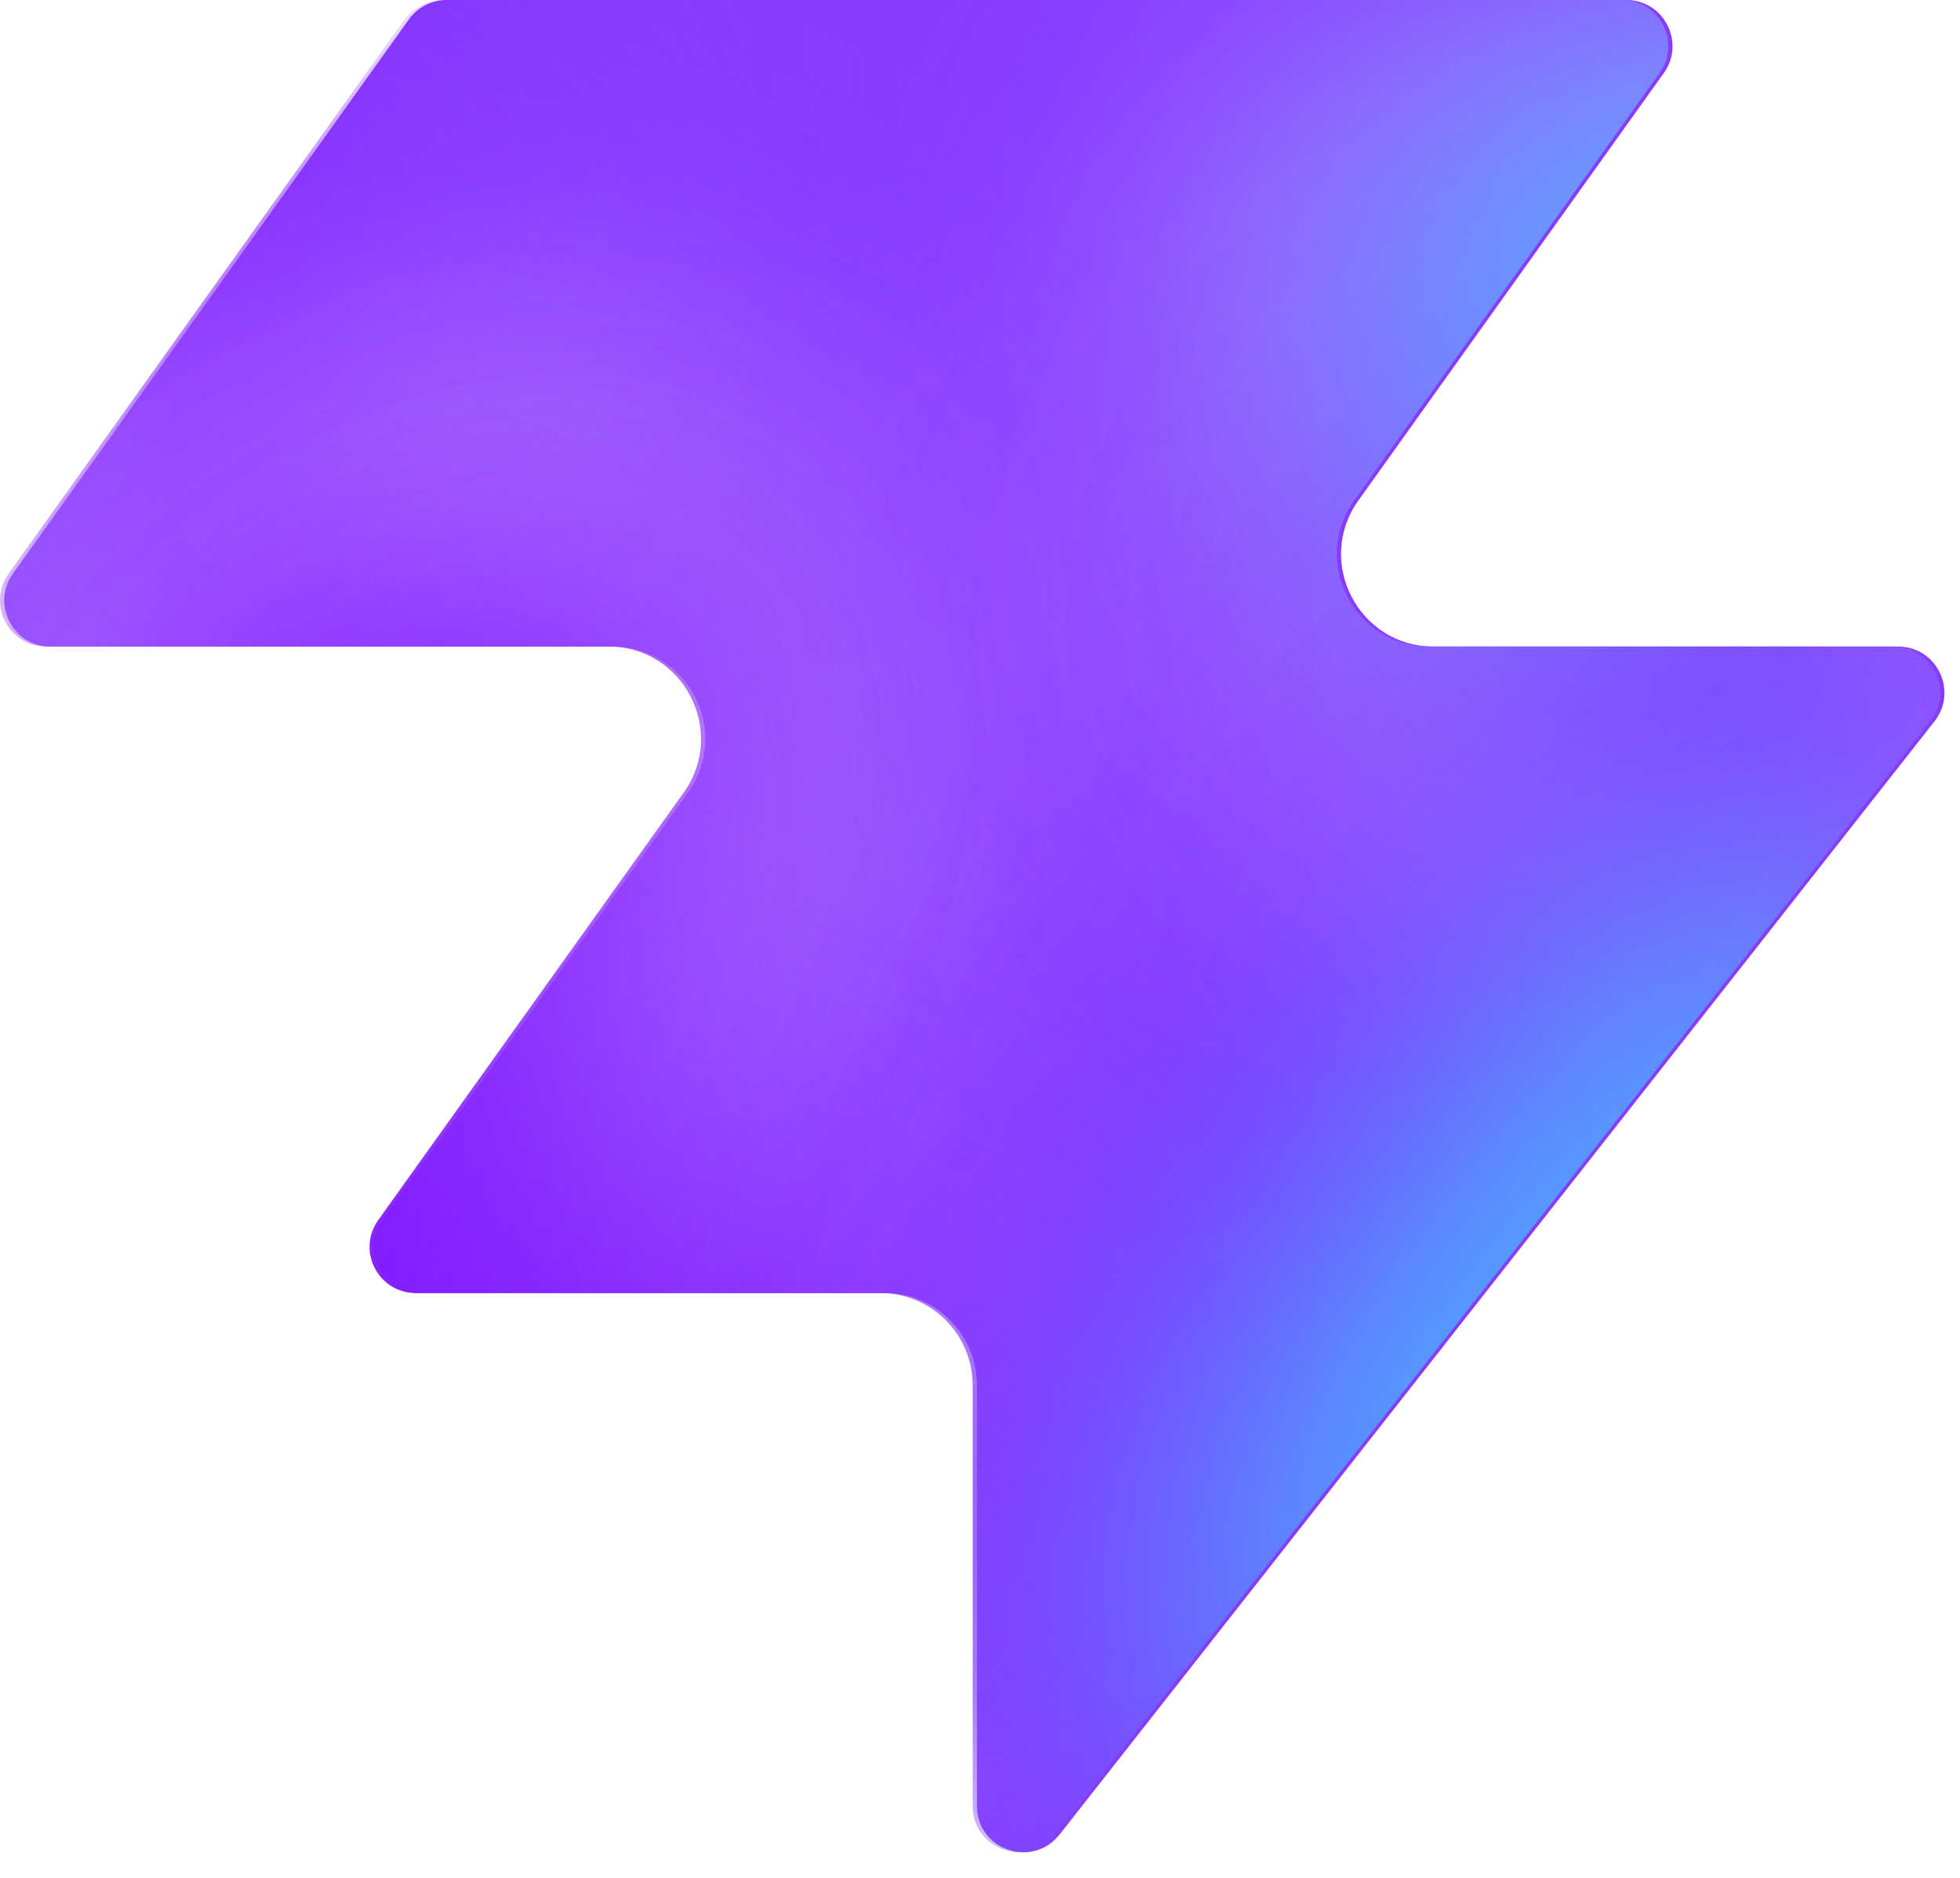
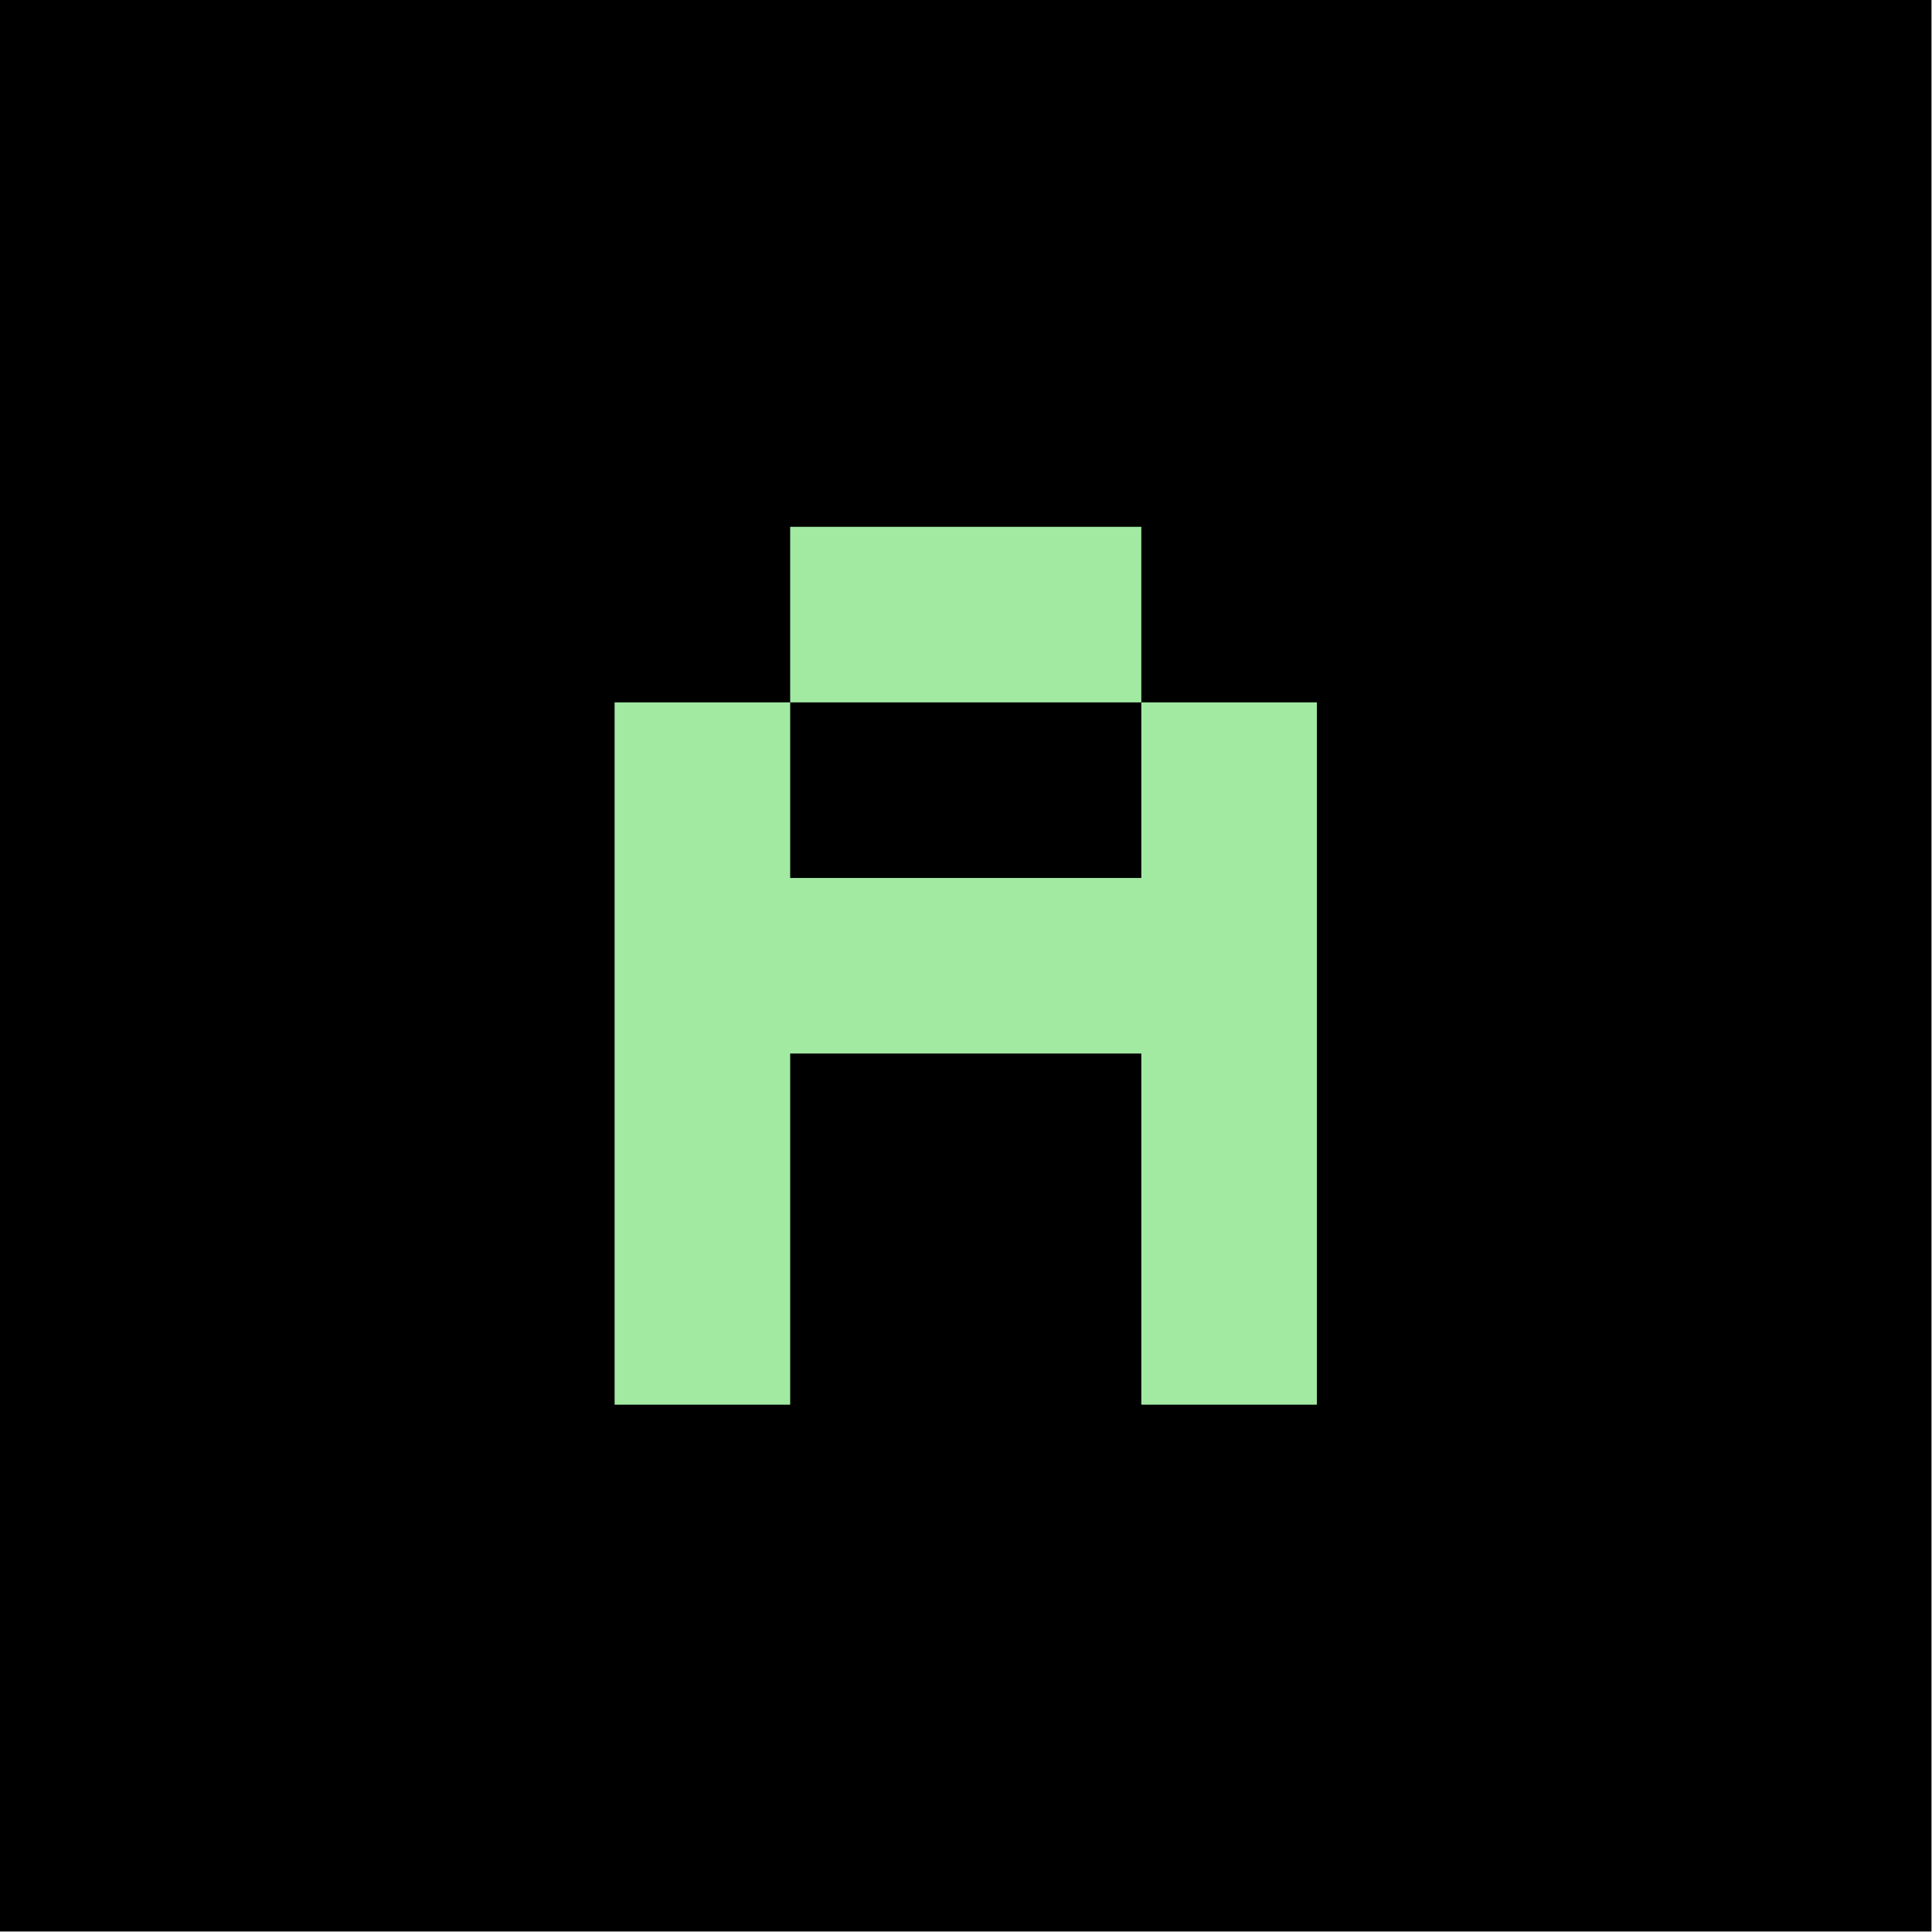
- <svg xmlns="http://www.w3.org/2000/svg" width="48" height="46" fill="none" viewBox="0 0 48 46">
-   <path fill="#863bff" d="M25.946 44.938c-.664.845-2.021.375-2.021-.698V33.937a2.26 2.26 0 0 0-2.262-2.262H10.287c-.92 0-1.456-1.04-.92-1.788l7.48-10.471c1.07-1.497 0-3.578-1.842-3.578H1.237c-.92 0-1.456-1.04-.92-1.788L10.013.474c.214-.297.556-.474.92-.474h28.894c.92 0 1.456 1.04.92 1.788l-7.48 10.471c-1.07 1.498 0 3.579 1.842 3.579h11.377c.943 0 1.473 1.088.89 1.83L25.947 44.94z" style="fill:#863bff;fill:color(display-p3 .525 .23 1);fill-opacity:1" />
-   <mask id="a" width="48" height="46" x="0" y="0" maskUnits="userSpaceOnUse" style="mask-type:alpha">
-     <path fill="#000" d="M25.842 44.938c-.664.844-2.021.375-2.021-.698V33.937a2.26 2.26 0 0 0-2.262-2.262H10.183c-.92 0-1.456-1.04-.92-1.788l7.48-10.471c1.07-1.498 0-3.579-1.842-3.579H1.133c-.92 0-1.456-1.04-.92-1.787L9.91.473c.214-.297.556-.474.92-.474h28.894c.92 0 1.456 1.04.92 1.788l-7.48 10.471c-1.07 1.498 0 3.578 1.842 3.578h11.377c.943 0 1.473 1.088.89 1.832L25.843 44.94z" style="fill:#000;fill-opacity:1" />
-   </mask>
-   <g mask="url(#a)">
-     <g filter="url(#b)">
-       <ellipse cx="5.508" cy="14.704" fill="#ede6ff" rx="5.508" ry="14.704" style="fill:#ede6ff;fill:color(display-p3 .927 .903 1);fill-opacity:1" transform="matrix(.00324 1 1 -.00324 -4.47 31.516)" />
-     </g>
-     <g filter="url(#c)">
-       <ellipse cx="10.399" cy="29.851" fill="#ede6ff" rx="10.399" ry="29.851" style="fill:#ede6ff;fill:color(display-p3 .927 .903 1);fill-opacity:1" transform="matrix(.00324 1 1 -.00324 -39.328 7.883)" />
-     </g>
-     <g filter="url(#d)">
-       <ellipse cx="5.508" cy="30.487" fill="#7e14ff" rx="5.508" ry="30.487" style="fill:#7e14ff;fill:color(display-p3 .492 .077 1);fill-opacity:1" transform="rotate(89.814 -25.913 -14.639)scale(1 -1)" />
-     </g>
-     <g filter="url(#e)">
-       <ellipse cx="5.508" cy="30.599" fill="#7e14ff" rx="5.508" ry="30.599" style="fill:#7e14ff;fill:color(display-p3 .492 .077 1);fill-opacity:1" transform="rotate(89.814 -32.644 -3.334)scale(1 -1)" />
-     </g>
-     <g filter="url(#f)">
-       <ellipse cx="5.508" cy="30.599" fill="#7e14ff" rx="5.508" ry="30.599" style="fill:#7e14ff;fill:color(display-p3 .492 .077 1);fill-opacity:1" transform="matrix(.00324 1 1 -.00324 -34.34 30.47)" />
-     </g>
-     <g filter="url(#g)">
-       <ellipse cx="14.072" cy="22.078" fill="#ede6ff" rx="14.072" ry="22.078" style="fill:#ede6ff;fill:color(display-p3 .927 .903 1);fill-opacity:1" transform="rotate(93.35 24.506 48.493)scale(-1 1)" />
-     </g>
-     <g filter="url(#h)">
-       <ellipse cx="3.47" cy="21.501" fill="#7e14ff" rx="3.47" ry="21.501" style="fill:#7e14ff;fill:color(display-p3 .492 .077 1);fill-opacity:1" transform="rotate(89.009 28.708 47.59)scale(-1 1)" />
-     </g>
-     <g filter="url(#i)">
-       <ellipse cx="3.47" cy="21.501" fill="#7e14ff" rx="3.47" ry="21.501" style="fill:#7e14ff;fill:color(display-p3 .492 .077 1);fill-opacity:1" transform="rotate(89.009 28.708 47.59)scale(-1 1)" />
-     </g>
-     <g filter="url(#j)">
-       <ellipse cx=".387" cy="8.972" fill="#7e14ff" rx="4.407" ry="29.108" style="fill:#7e14ff;fill:color(display-p3 .492 .077 1);fill-opacity:1" transform="rotate(39.51 .387 8.972)" />
-     </g>
-     <g filter="url(#k)">
-       <ellipse cx="47.523" cy="-6.092" fill="#7e14ff" rx="4.407" ry="29.108" style="fill:#7e14ff;fill:color(display-p3 .492 .077 1);fill-opacity:1" transform="rotate(37.892 47.523 -6.092)" />
-     </g>
-     <g filter="url(#l)">
-       <ellipse cx="41.412" cy="6.333" fill="#47bfff" rx="5.971" ry="9.665" style="fill:#47bfff;fill:color(display-p3 .28 .748 1);fill-opacity:1" transform="rotate(37.892 41.412 6.333)" />
-     </g>
-     <g filter="url(#m)">
-       <ellipse cx="-1.879" cy="38.332" fill="#7e14ff" rx="4.407" ry="29.108" style="fill:#7e14ff;fill:color(display-p3 .492 .077 1);fill-opacity:1" transform="rotate(37.892 -1.88 38.332)" />
-     </g>
-     <g filter="url(#n)">
-       <ellipse cx="-1.879" cy="38.332" fill="#7e14ff" rx="4.407" ry="29.108" style="fill:#7e14ff;fill:color(display-p3 .492 .077 1);fill-opacity:1" transform="rotate(37.892 -1.88 38.332)" />
-     </g>
-     <g filter="url(#o)">
-       <ellipse cx="35.651" cy="29.907" fill="#7e14ff" rx="4.407" ry="29.108" style="fill:#7e14ff;fill:color(display-p3 .492 .077 1);fill-opacity:1" transform="rotate(37.892 35.651 29.907)" />
-     </g>
-     <g filter="url(#p)">
-       <ellipse cx="38.418" cy="32.4" fill="#47bfff" rx="5.971" ry="15.297" style="fill:#47bfff;fill:color(display-p3 .28 .748 1);fill-opacity:1" transform="rotate(37.892 38.418 32.4)" />
-     </g>
+ <svg xmlns="http://www.w3.org/2000/svg" width="100%" height="100%" viewBox="0 0 786 786" version="1.1" xml:space="preserve" style="fill-rule:evenodd;clip-rule:evenodd;stroke-linejoin:round;stroke-miterlimit:2;">
+   <rect id="Artboard1" x="0" y="0" width="785.795" height="785.795" style="fill:none;" />
+   <clipPath id="_clip1">
+     <rect x="0" y="0" width="785.795" height="785.795" />
+   </clipPath>
+   <g clip-path="url(#_clip1)">
+     <rect x="-332.176" y="-175.037" width="1450.15" height="1148.64" />
+     <path d="M250.04,571.469l0,-285.715l71.429,0l-0,71.429l142.857,0l-0,-71.429l71.428,0l0,285.715l-71.428,-0l-0,-142.857l-142.857,-0l-0,142.857l-71.429,-0Zm71.429,-357.143l-0,71.428l142.857,0l-0,-71.428l-142.857,-0Z" style="fill:#a2eaa2;fill-rule:nonzero;" />
  </g>
-   <defs>
-     <filter id="b" width="60.045" height="41.654" x="-19.77" y="16.149" color-interpolation-filters="sRGB" filterUnits="userSpaceOnUse">
-       <feFlood flood-opacity="0" result="BackgroundImageFix" />
-       <feBlend in="SourceGraphic" in2="BackgroundImageFix" result="shape" />
-       <feGaussianBlur result="effect1_foregroundBlur_2002_17158" stdDeviation="7.659" />
-     </filter>
-     <filter id="c" width="90.34" height="51.437" x="-54.613" y="-7.533" color-interpolation-filters="sRGB" filterUnits="userSpaceOnUse">
-       <feFlood flood-opacity="0" result="BackgroundImageFix" />
-       <feBlend in="SourceGraphic" in2="BackgroundImageFix" result="shape" />
-       <feGaussianBlur result="effect1_foregroundBlur_2002_17158" stdDeviation="7.659" />
-     </filter>
-     <filter id="d" width="79.355" height="29.4" x="-49.64" y="2.03" color-interpolation-filters="sRGB" filterUnits="userSpaceOnUse">
-       <feFlood flood-opacity="0" result="BackgroundImageFix" />
-       <feBlend in="SourceGraphic" in2="BackgroundImageFix" result="shape" />
-       <feGaussianBlur result="effect1_foregroundBlur_2002_17158" stdDeviation="4.596" />
-     </filter>
-     <filter id="e" width="79.579" height="29.4" x="-45.045" y="20.029" color-interpolation-filters="sRGB" filterUnits="userSpaceOnUse">
-       <feFlood flood-opacity="0" result="BackgroundImageFix" />
-       <feBlend in="SourceGraphic" in2="BackgroundImageFix" result="shape" />
-       <feGaussianBlur result="effect1_foregroundBlur_2002_17158" stdDeviation="4.596" />
-     </filter>
-     <filter id="f" width="79.579" height="29.4" x="-43.513" y="21.178" color-interpolation-filters="sRGB" filterUnits="userSpaceOnUse">
-       <feFlood flood-opacity="0" result="BackgroundImageFix" />
-       <feBlend in="SourceGraphic" in2="BackgroundImageFix" result="shape" />
-       <feGaussianBlur result="effect1_foregroundBlur_2002_17158" stdDeviation="4.596" />
-     </filter>
-     <filter id="g" width="74.749" height="58.852" x="15.756" y="-17.901" color-interpolation-filters="sRGB" filterUnits="userSpaceOnUse">
-       <feFlood flood-opacity="0" result="BackgroundImageFix" />
-       <feBlend in="SourceGraphic" in2="BackgroundImageFix" result="shape" />
-       <feGaussianBlur result="effect1_foregroundBlur_2002_17158" stdDeviation="7.659" />
-     </filter>
-     <filter id="h" width="61.377" height="25.362" x="23.548" y="2.284" color-interpolation-filters="sRGB" filterUnits="userSpaceOnUse">
-       <feFlood flood-opacity="0" result="BackgroundImageFix" />
-       <feBlend in="SourceGraphic" in2="BackgroundImageFix" result="shape" />
-       <feGaussianBlur result="effect1_foregroundBlur_2002_17158" stdDeviation="4.596" />
-     </filter>
-     <filter id="i" width="61.377" height="25.362" x="23.548" y="2.284" color-interpolation-filters="sRGB" filterUnits="userSpaceOnUse">
-       <feFlood flood-opacity="0" result="BackgroundImageFix" />
-       <feBlend in="SourceGraphic" in2="BackgroundImageFix" result="shape" />
-       <feGaussianBlur result="effect1_foregroundBlur_2002_17158" stdDeviation="4.596" />
-     </filter>
-     <filter id="j" width="56.045" height="63.649" x="-27.636" y="-22.853" color-interpolation-filters="sRGB" filterUnits="userSpaceOnUse">
-       <feFlood flood-opacity="0" result="BackgroundImageFix" />
-       <feBlend in="SourceGraphic" in2="BackgroundImageFix" result="shape" />
-       <feGaussianBlur result="effect1_foregroundBlur_2002_17158" stdDeviation="4.596" />
-     </filter>
-     <filter id="k" width="54.814" height="64.646" x="20.116" y="-38.415" color-interpolation-filters="sRGB" filterUnits="userSpaceOnUse">
-       <feFlood flood-opacity="0" result="BackgroundImageFix" />
-       <feBlend in="SourceGraphic" in2="BackgroundImageFix" result="shape" />
-       <feGaussianBlur result="effect1_foregroundBlur_2002_17158" stdDeviation="4.596" />
-     </filter>
-     <filter id="l" width="33.541" height="35.313" x="24.641" y="-11.323" color-interpolation-filters="sRGB" filterUnits="userSpaceOnUse">
-       <feFlood flood-opacity="0" result="BackgroundImageFix" />
-       <feBlend in="SourceGraphic" in2="BackgroundImageFix" result="shape" />
-       <feGaussianBlur result="effect1_foregroundBlur_2002_17158" stdDeviation="4.596" />
-     </filter>
-     <filter id="m" width="54.814" height="64.646" x="-29.286" y="6.009" color-interpolation-filters="sRGB" filterUnits="userSpaceOnUse">
-       <feFlood flood-opacity="0" result="BackgroundImageFix" />
-       <feBlend in="SourceGraphic" in2="BackgroundImageFix" result="shape" />
-       <feGaussianBlur result="effect1_foregroundBlur_2002_17158" stdDeviation="4.596" />
-     </filter>
-     <filter id="n" width="54.814" height="64.646" x="-29.286" y="6.009" color-interpolation-filters="sRGB" filterUnits="userSpaceOnUse">
-       <feFlood flood-opacity="0" result="BackgroundImageFix" />
-       <feBlend in="SourceGraphic" in2="BackgroundImageFix" result="shape" />
-       <feGaussianBlur result="effect1_foregroundBlur_2002_17158" stdDeviation="4.596" />
-     </filter>
-     <filter id="o" width="54.814" height="64.646" x="8.244" y="-2.416" color-interpolation-filters="sRGB" filterUnits="userSpaceOnUse">
-       <feFlood flood-opacity="0" result="BackgroundImageFix" />
-       <feBlend in="SourceGraphic" in2="BackgroundImageFix" result="shape" />
-       <feGaussianBlur result="effect1_foregroundBlur_2002_17158" stdDeviation="4.596" />
-     </filter>
-     <filter id="p" width="39.409" height="43.623" x="18.713" y="10.588" color-interpolation-filters="sRGB" filterUnits="userSpaceOnUse">
-       <feFlood flood-opacity="0" result="BackgroundImageFix" />
-       <feBlend in="SourceGraphic" in2="BackgroundImageFix" result="shape" />
-       <feGaussianBlur result="effect1_foregroundBlur_2002_17158" stdDeviation="4.596" />
-     </filter>
-   </defs>
</svg>
